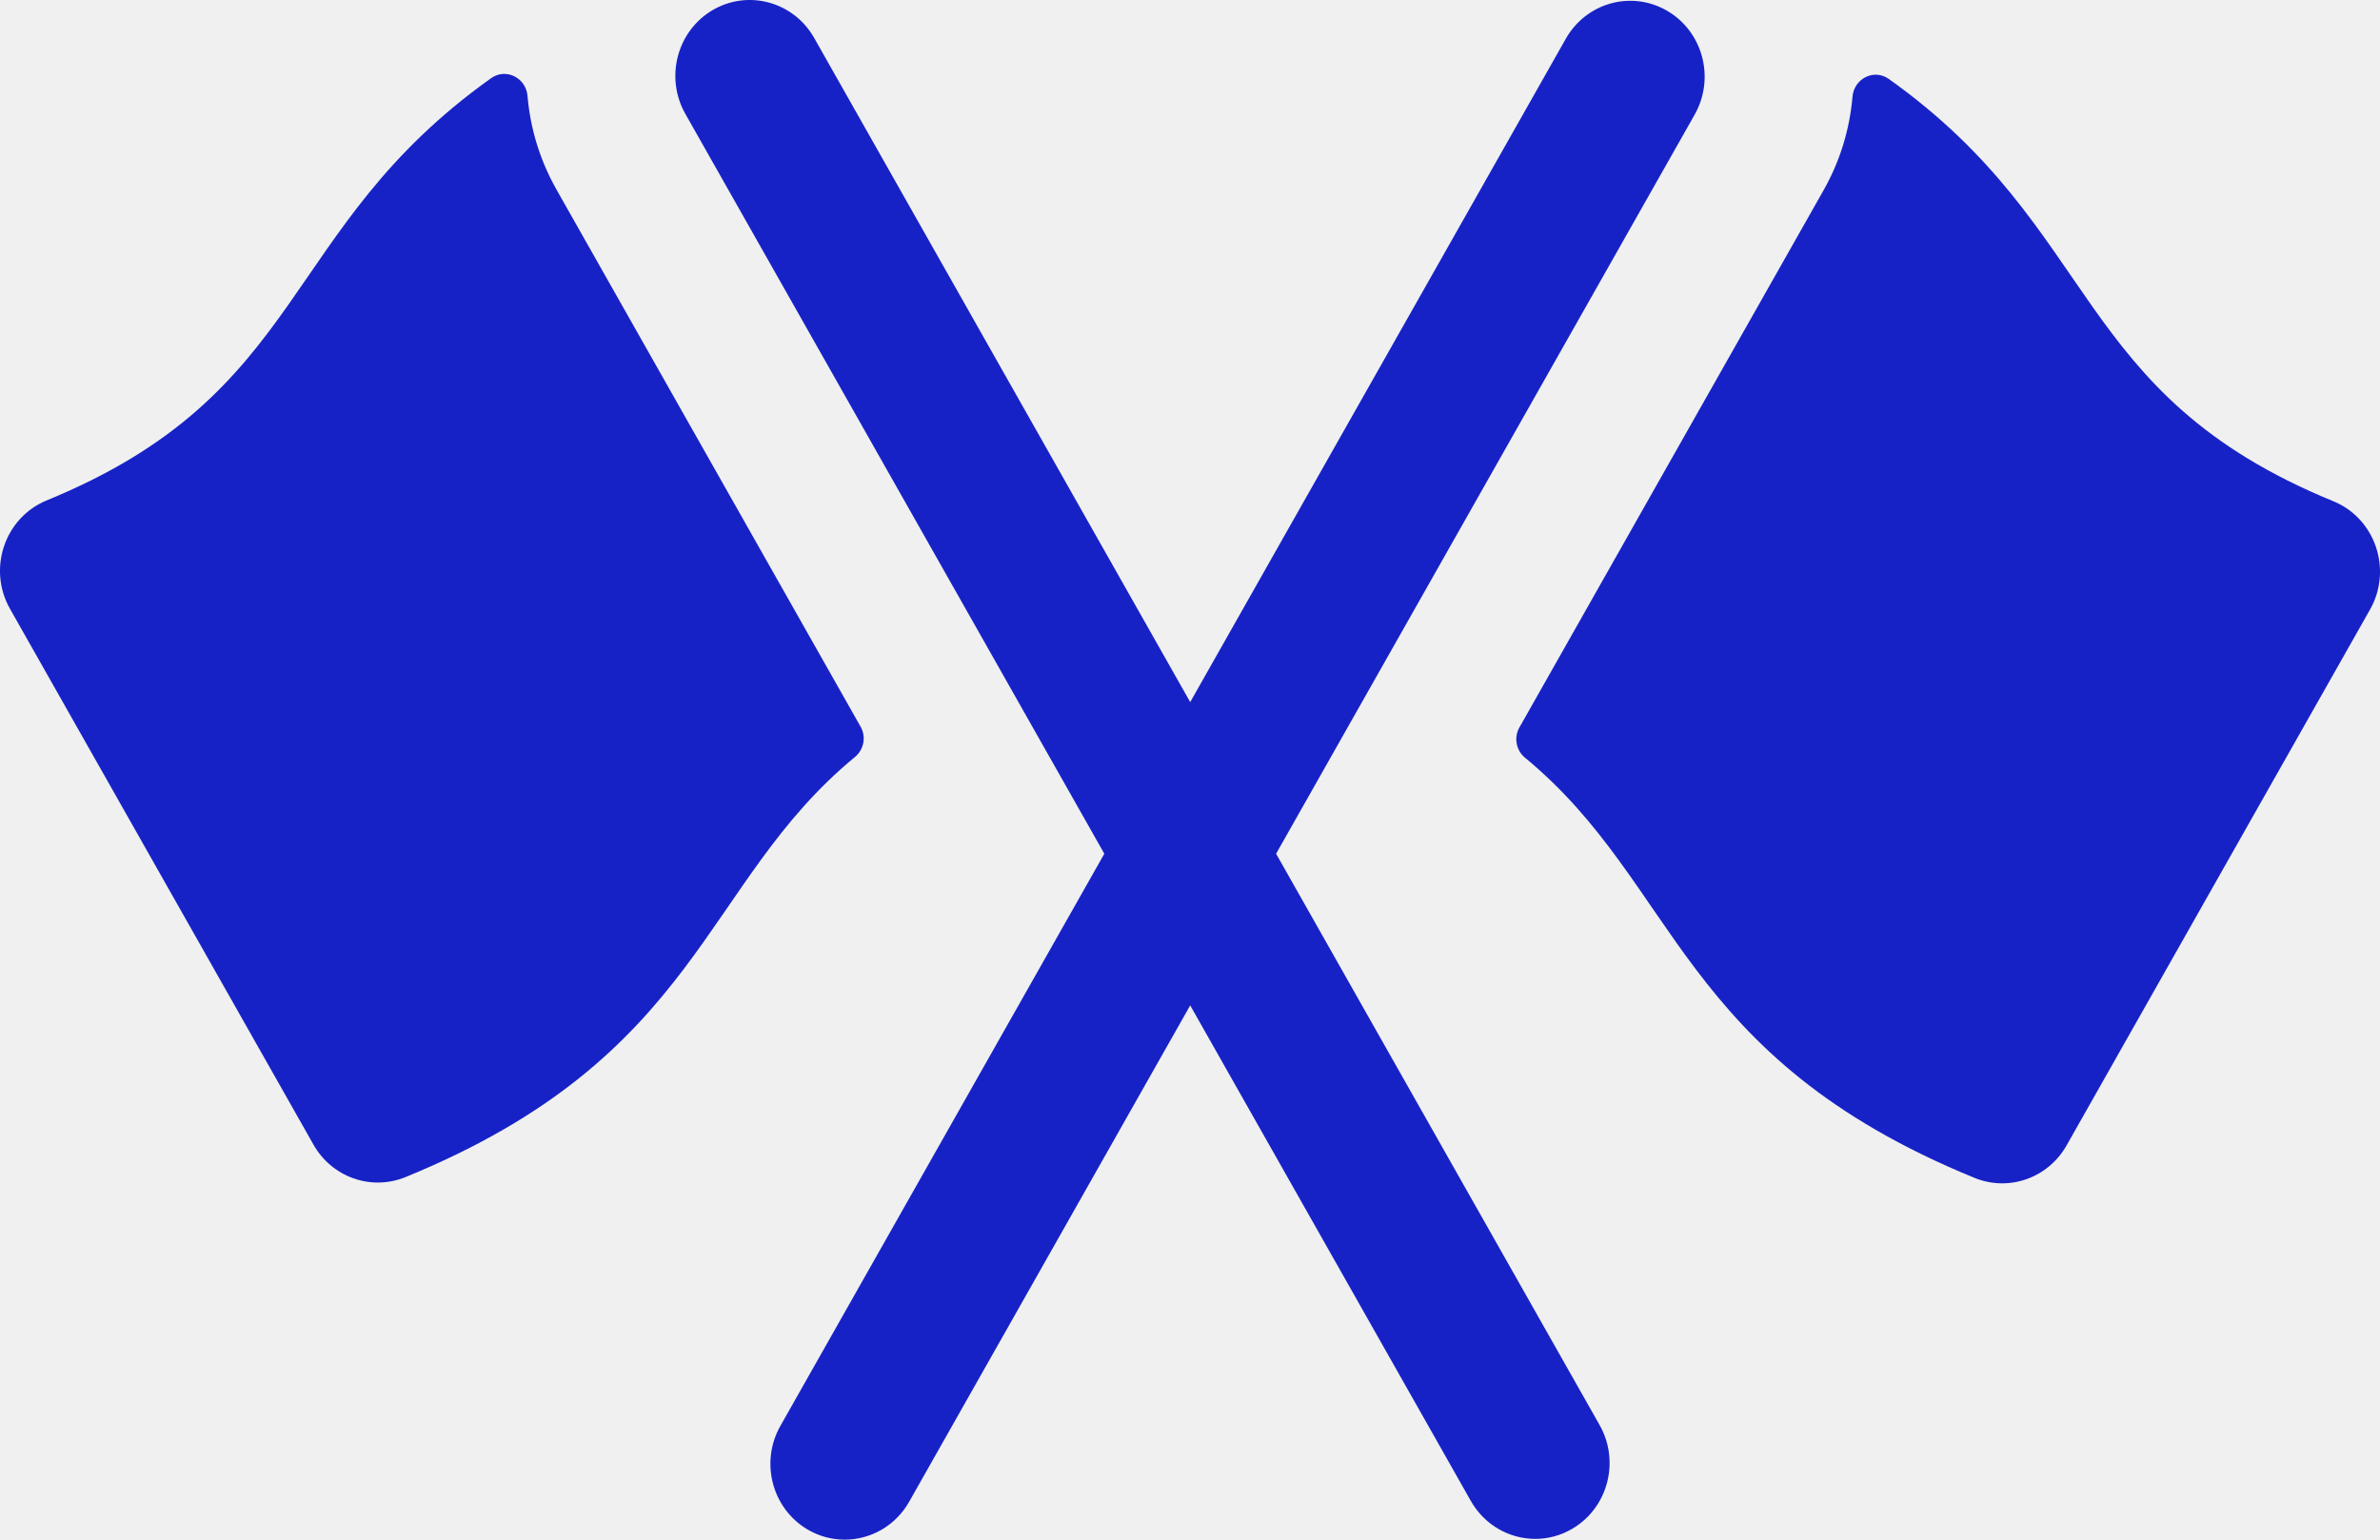
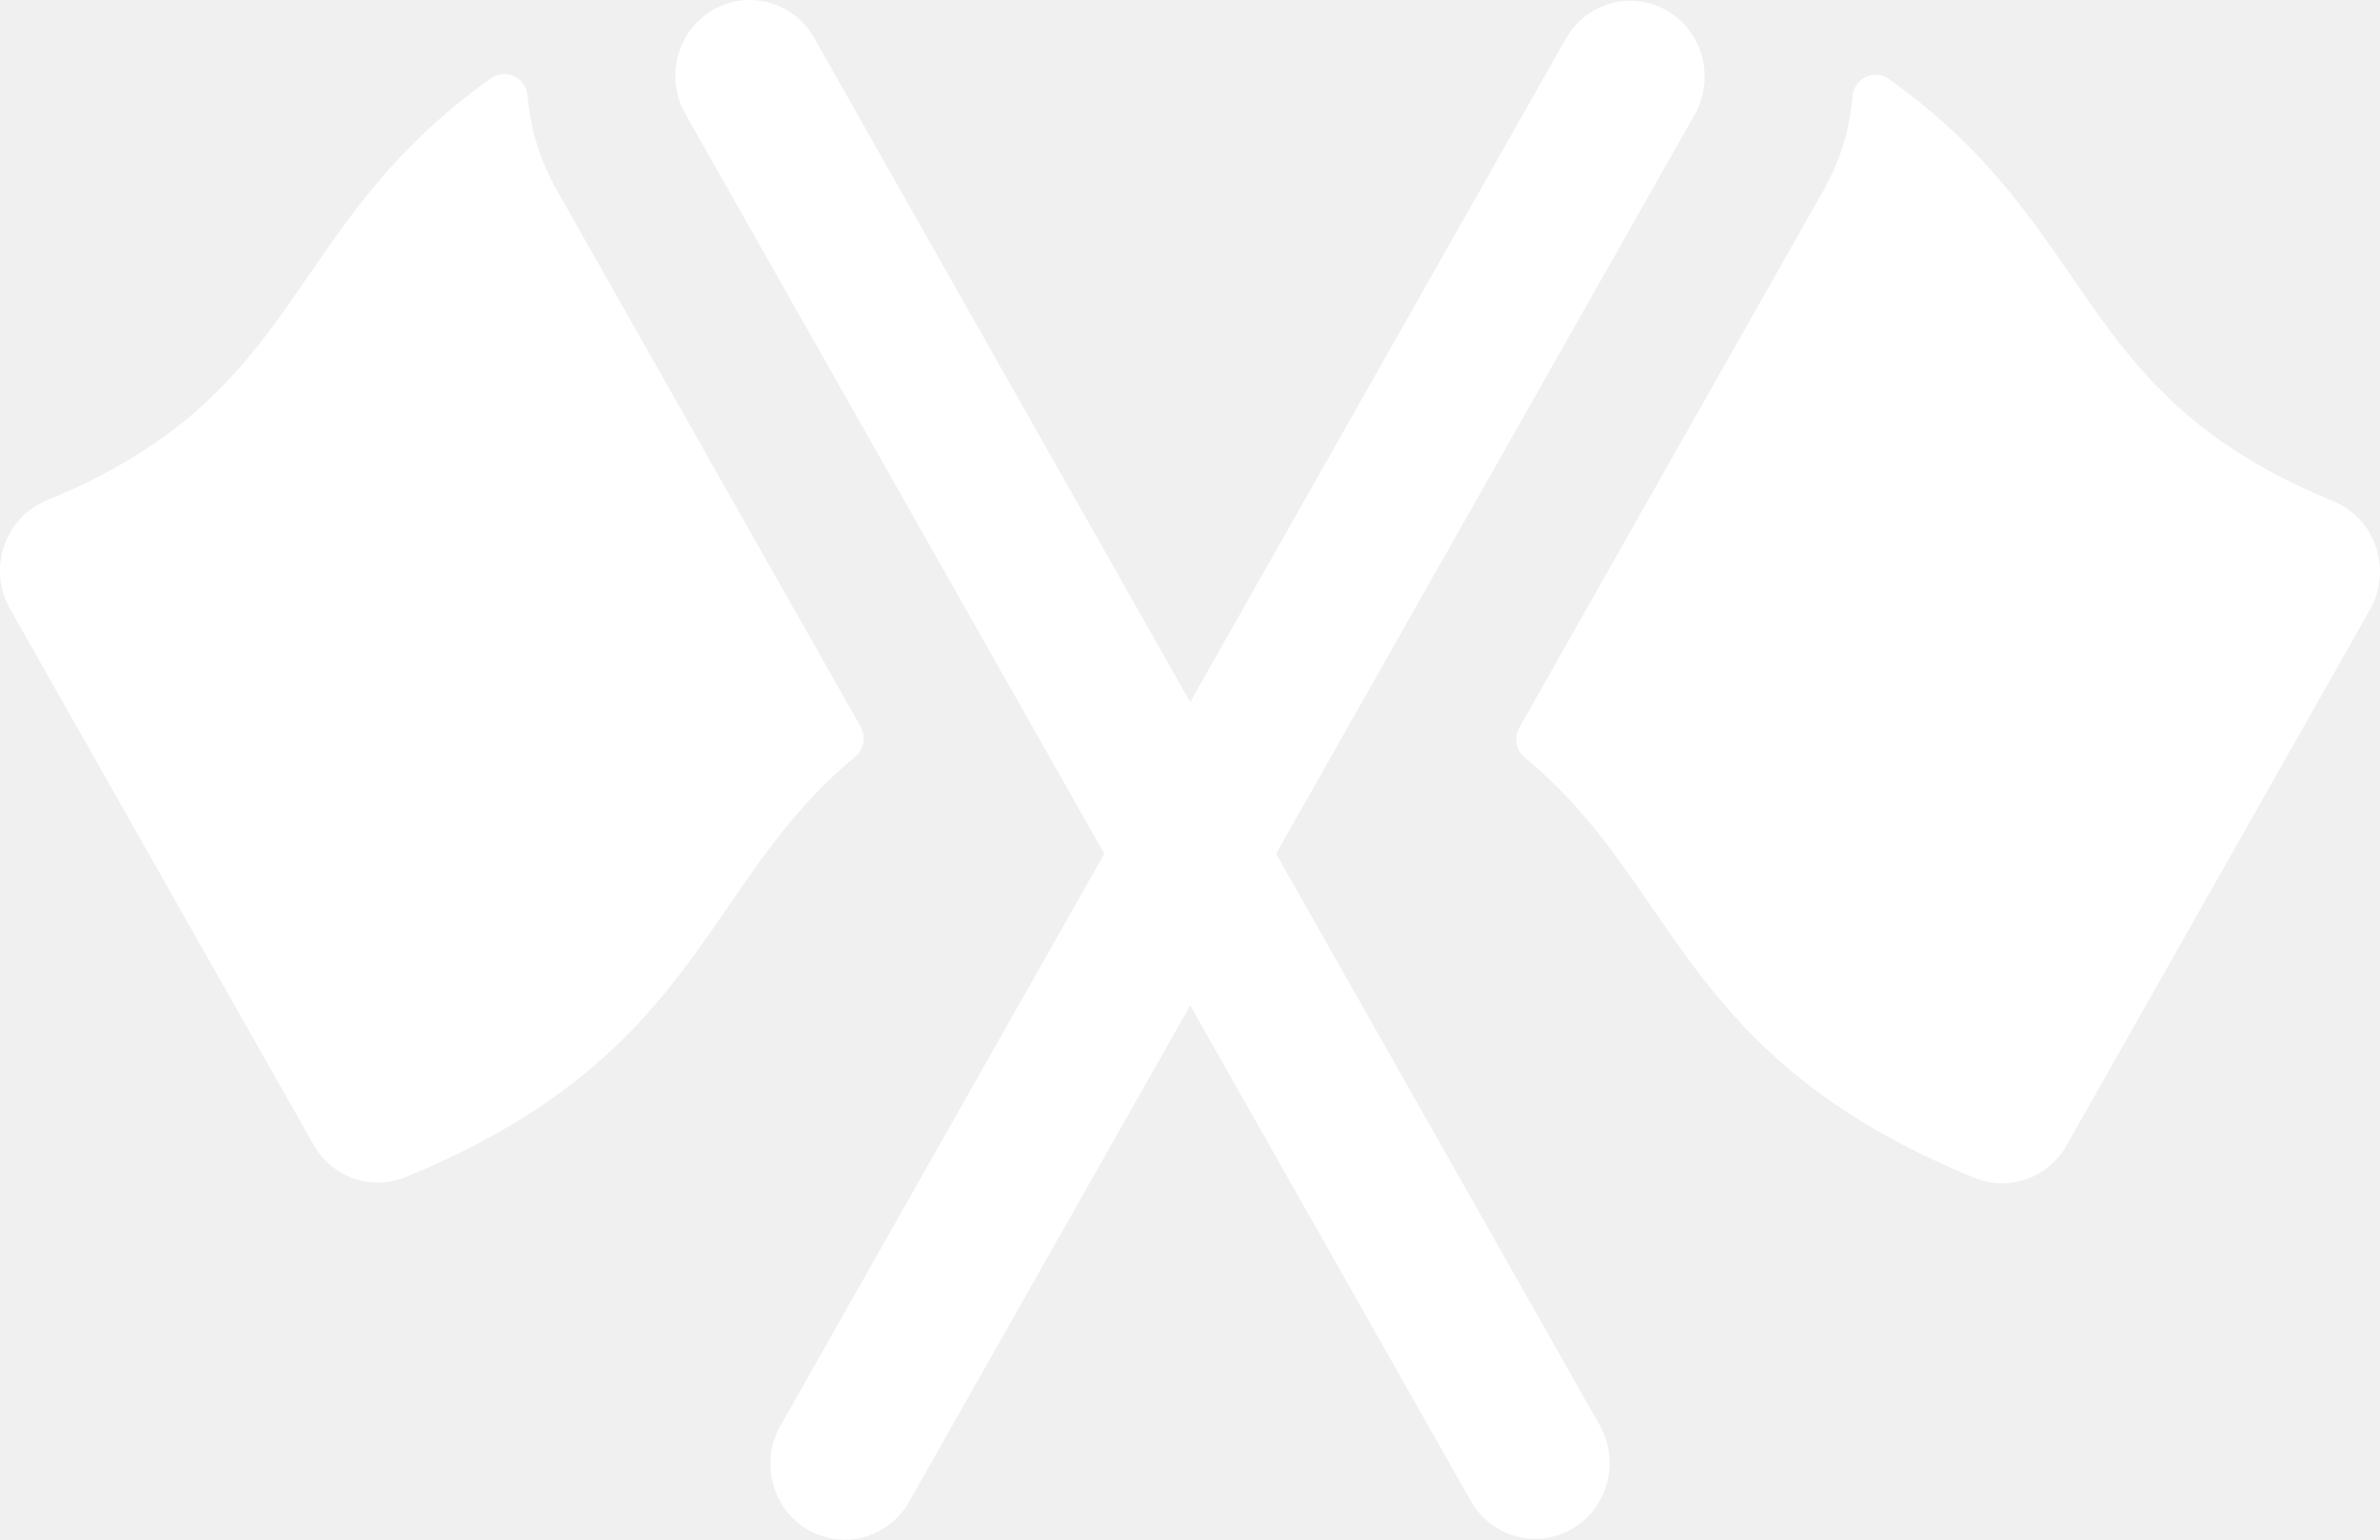
- <svg xmlns="http://www.w3.org/2000/svg" width="34" height="22" viewBox="0 0 34 22" fill="none">
-   <path d="M33.333 7.162C29.582 5.626 30.022 3.292 26.984 1.129C26.773 0.978 26.486 1.121 26.464 1.383C26.425 1.84 26.29 2.297 26.05 2.72L21.706 10.394C21.623 10.539 21.659 10.723 21.787 10.828C23.984 12.639 23.972 15.097 28.206 16.83C28.706 17.034 29.262 16.827 29.523 16.366L33.858 8.709C34.18 8.14 33.934 7.408 33.333 7.162Z" fill="#1722C6" />
-   <path d="M23.821 0.157C23.313 -0.143 22.663 0.035 22.369 0.553L17.003 10.032L11.631 0.542C11.337 0.024 10.688 -0.154 10.179 0.145C9.671 0.445 9.497 1.107 9.79 1.626L15.776 12.199L11.148 20.375C10.855 20.893 11.029 21.555 11.537 21.855C11.704 21.953 11.887 22 12.067 22C12.434 22 12.791 21.806 12.988 21.458L17.003 14.366L21.012 21.447C21.209 21.794 21.566 21.989 21.933 21.989C22.113 21.989 22.296 21.942 22.463 21.843C22.971 21.544 23.145 20.881 22.852 20.363L18.23 12.199L24.21 1.637C24.503 1.118 24.329 0.456 23.821 0.157Z" fill="#1722C6" />
-   <path d="M0.667 7.15C4.418 5.614 3.978 3.281 7.016 1.117C7.227 0.967 7.514 1.11 7.536 1.371C7.575 1.829 7.71 2.285 7.95 2.709L12.294 10.383C12.377 10.528 12.341 10.712 12.213 10.817C10.016 12.628 10.028 15.086 5.794 16.819C5.294 17.022 4.738 16.816 4.478 16.355L0.142 8.698C-0.18 8.128 0.066 7.397 0.667 7.15Z" fill="#1722C6" />
+ <svg xmlns="http://www.w3.org/2000/svg" width="34" height="22" viewBox="0 0 34 22" fill="#fff">
+   <path d="M33.333 7.162C29.582 5.626 30.022 3.292 26.984 1.129C26.773 0.978 26.486 1.121 26.464 1.383C26.425 1.84 26.29 2.297 26.05 2.72L21.706 10.394C21.623 10.539 21.659 10.723 21.787 10.828C23.984 12.639 23.972 15.097 28.206 16.83C28.706 17.034 29.262 16.827 29.523 16.366L33.858 8.709C34.18 8.14 33.934 7.408 33.333 7.162Z" fill="inherit" />
+   <path d="M23.821 0.157C23.313 -0.143 22.663 0.035 22.369 0.553L17.003 10.032L11.631 0.542C11.337 0.024 10.688 -0.154 10.179 0.145C9.671 0.445 9.497 1.107 9.79 1.626L15.776 12.199L11.148 20.375C10.855 20.893 11.029 21.555 11.537 21.855C11.704 21.953 11.887 22 12.067 22C12.434 22 12.791 21.806 12.988 21.458L17.003 14.366L21.012 21.447C21.209 21.794 21.566 21.989 21.933 21.989C22.113 21.989 22.296 21.942 22.463 21.843C22.971 21.544 23.145 20.881 22.852 20.363L18.23 12.199L24.21 1.637C24.503 1.118 24.329 0.456 23.821 0.157Z" fill="inherit" />
+   <path d="M0.667 7.15C4.418 5.614 3.978 3.281 7.016 1.117C7.227 0.967 7.514 1.11 7.536 1.371C7.575 1.829 7.71 2.285 7.95 2.709L12.294 10.383C12.377 10.528 12.341 10.712 12.213 10.817C10.016 12.628 10.028 15.086 5.794 16.819C5.294 17.022 4.738 16.816 4.478 16.355L0.142 8.698C-0.18 8.128 0.066 7.397 0.667 7.15Z" fill="inherit" />
</svg>
